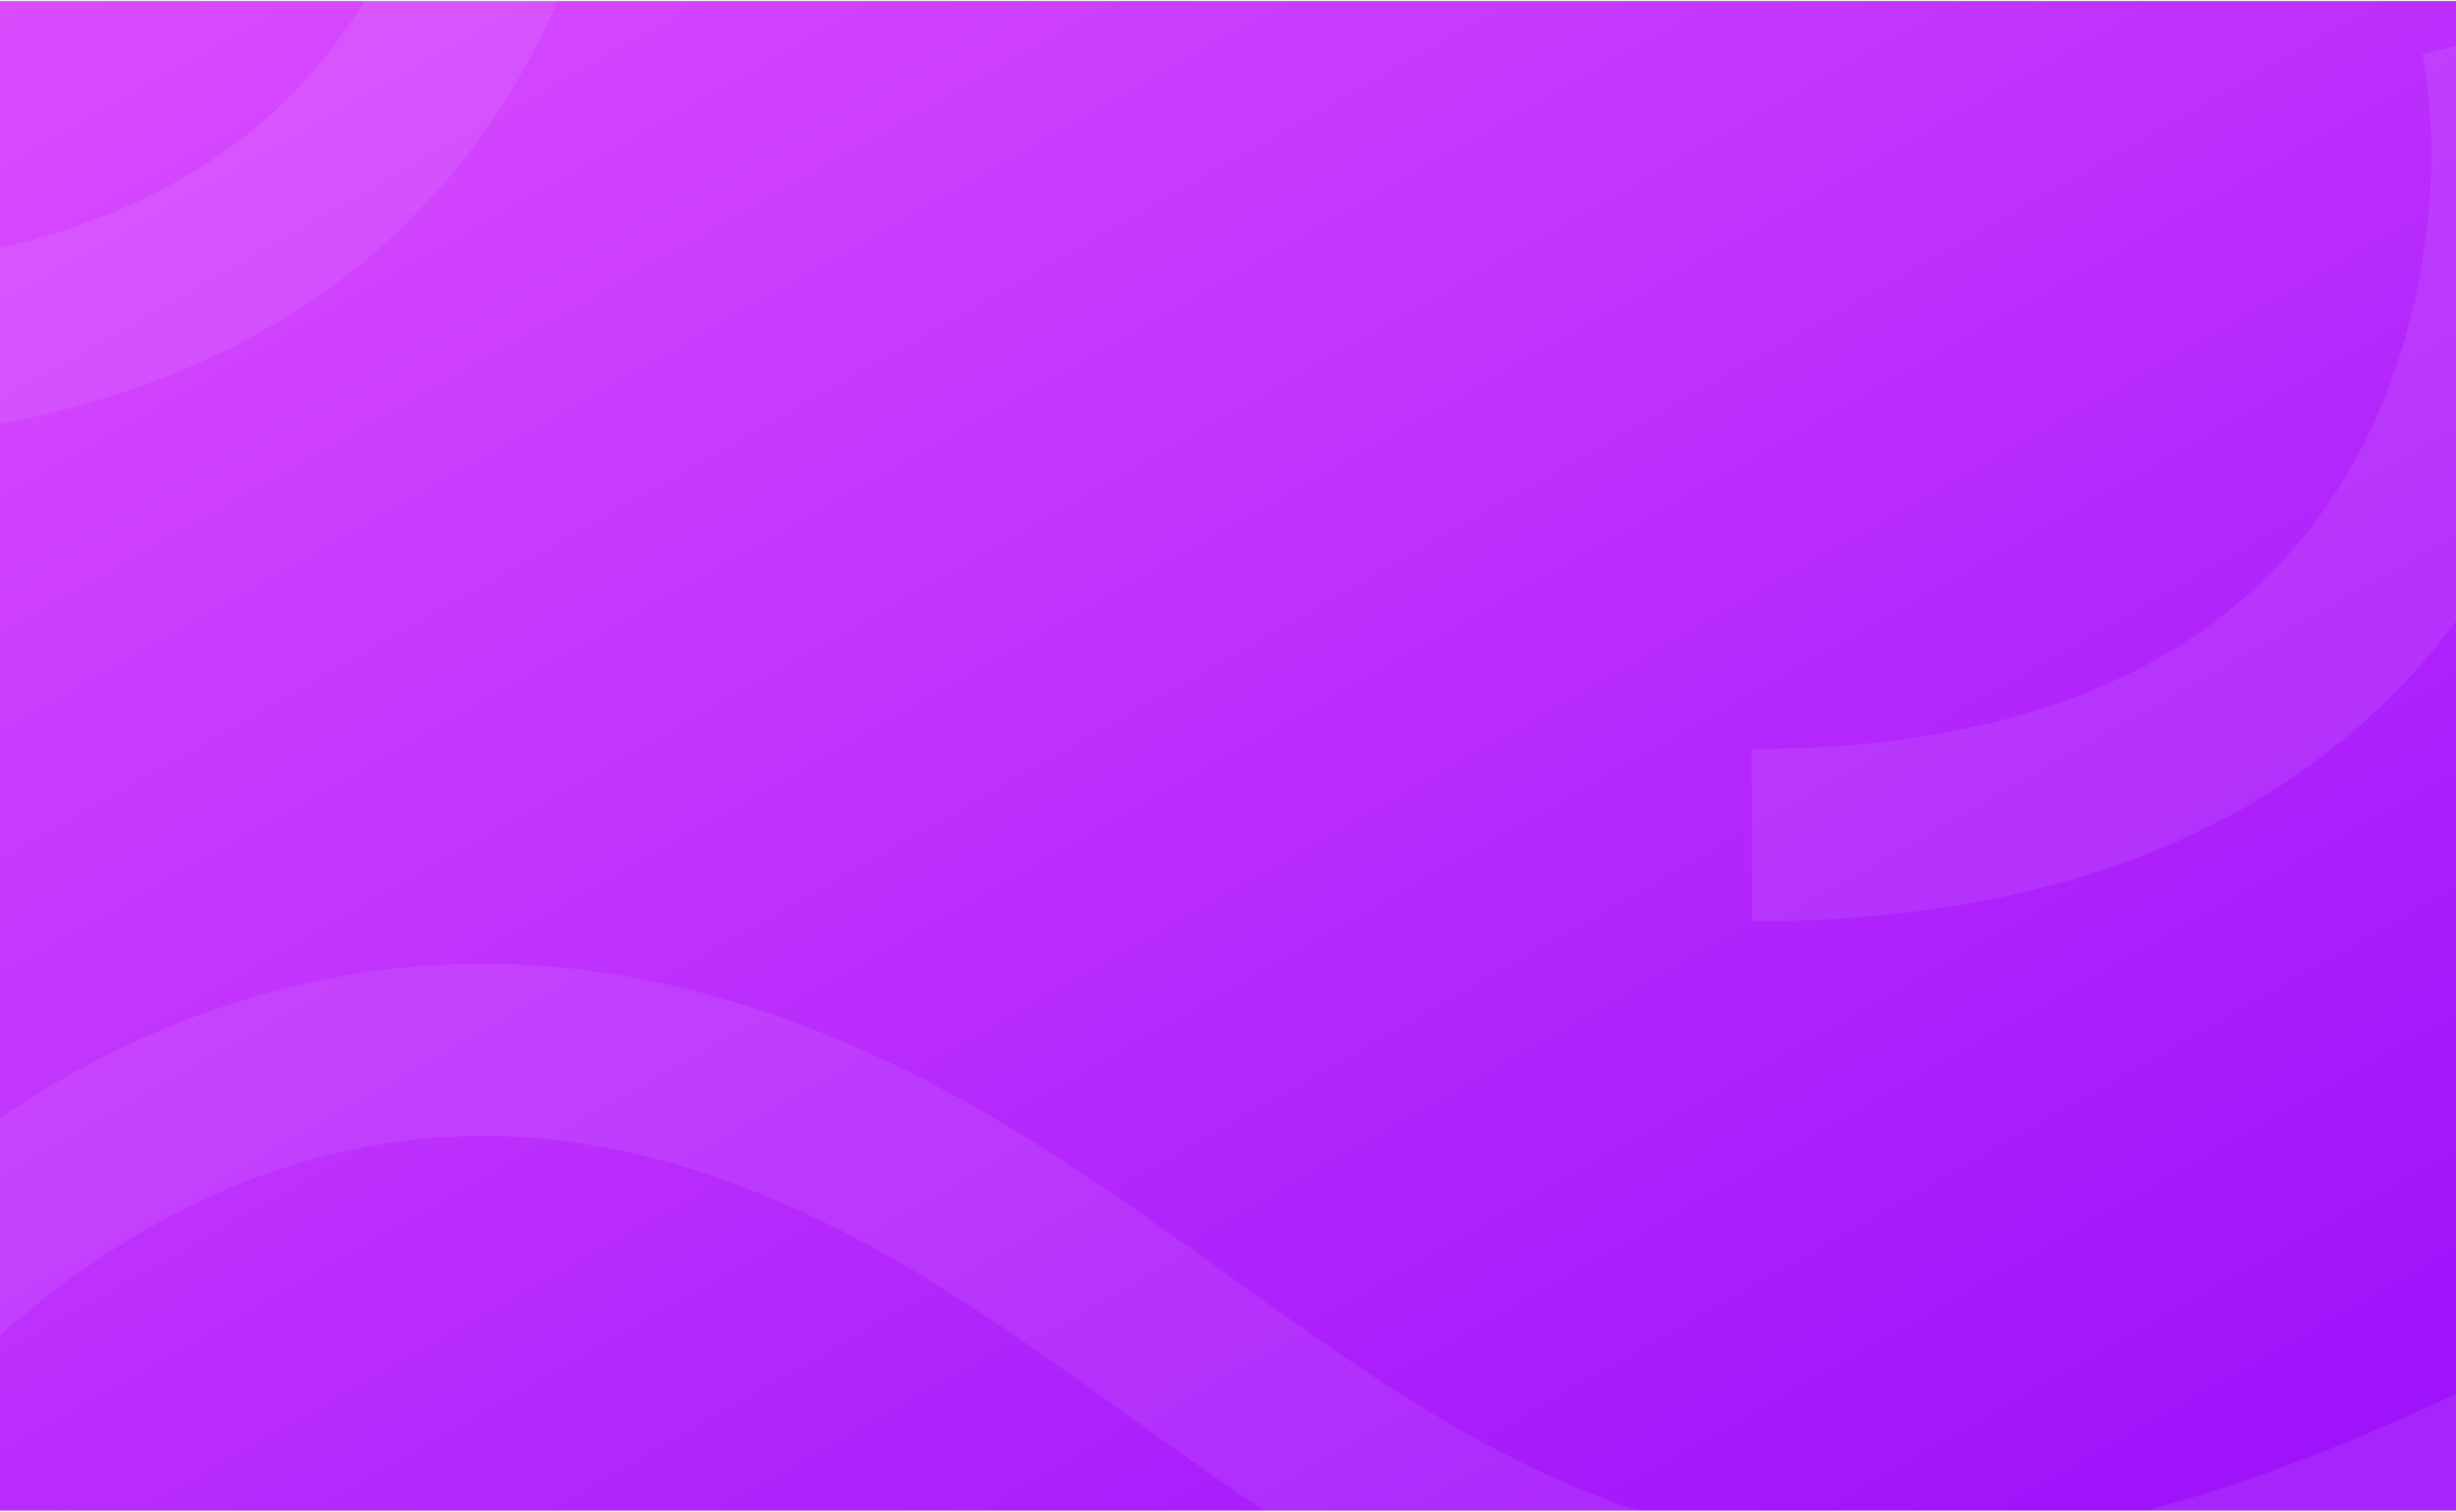
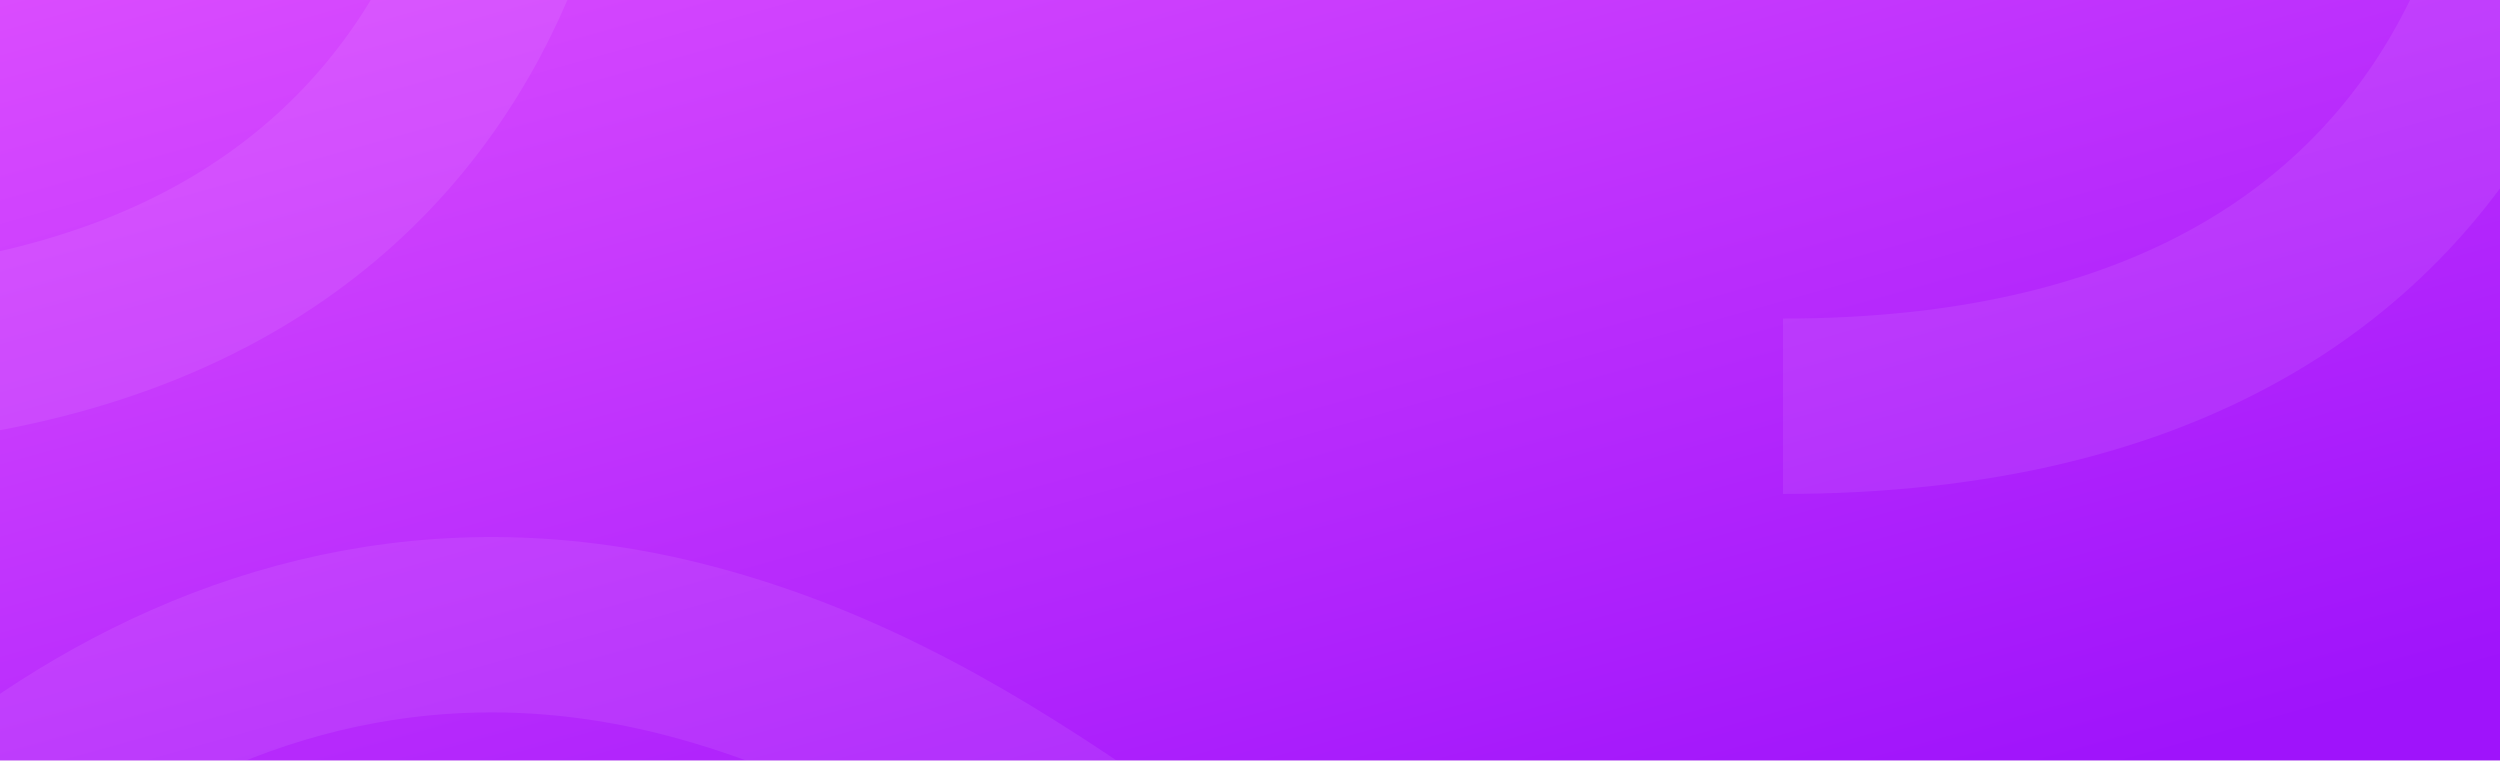
- <svg xmlns="http://www.w3.org/2000/svg" width="1440" height="886" viewBox="0 0 1440 886" fill="none">
-   <g clip-path="url(#clip0_6381_1885)">
-     <rect width="1441" height="885" transform="translate(0 0.636658)" fill="url(#paint0_linear_6381_1885)" />
-     <path opacity="0.3" d="M307.896 -260.363C331.878 -164.79 319.691 209.637 -134 209.637" stroke="white" stroke-opacity="0.25" stroke-width="101" />
-     <path opacity="0.3" d="M1468.9 19.637C1492.88 115.21 1480.69 489.637 1027 489.637" stroke="white" stroke-opacity="0.25" stroke-width="101" />
-     <path opacity="0.3" d="M-169.5 914.137C-102.167 787.637 105.5 553.837 397.5 630.637C762.5 726.637 873.5 1167.14 1511.5 838.137" stroke="white" stroke-opacity="0.25" stroke-width="101" />
+ <svg xmlns="http://www.w3.org/2000/svg" width="1440" height="438" viewBox="0 0 1440 438" fill="none">
+   <g clip-path="url(#clip0_6899_1628)">
+     <rect width="1441" height="438" fill="url(#paint0_linear_6899_1628)" />
+     <path opacity="0.3" d="M307.896 -261C331.878 -165.427 319.691 209 -134 209" stroke="white" stroke-opacity="0.25" stroke-width="101" />
+     <path opacity="0.3" d="M1468.9 -236C1492.88 -140.427 1480.69 234 1027 234" stroke="white" stroke-opacity="0.25" stroke-width="101" />
+     <path opacity="0.3" d="M-169.5 658.5C-102.167 532 105.5 298.2 397.5 375C762.5 471 873.5 911.5 1511.5 582.5" stroke="white" stroke-opacity="0.25" stroke-width="101" />
  </g>
  <defs>
-     <linearGradient id="paint0_linear_6381_1885" x1="1402.47" y1="846.491" x2="527.715" y2="-696.547" gradientUnits="userSpaceOnUse">
+     <linearGradient id="paint0_linear_6899_1628" x1="1402.47" y1="418.941" x2="1140.01" y2="-516.524" gradientUnits="userSpaceOnUse">
      <stop offset="0.025" stop-color="#9F13FB" />
      <stop offset="1" stop-color="#E95AFF" />
    </linearGradient>
-     <clipPath id="clip0_6381_1885">
-       <rect width="1441" height="885" fill="white" transform="translate(0 0.636658)" />
+     <clipPath id="clip0_6899_1628">
+       <rect width="1441" height="438" fill="white" />
    </clipPath>
  </defs>
</svg>
